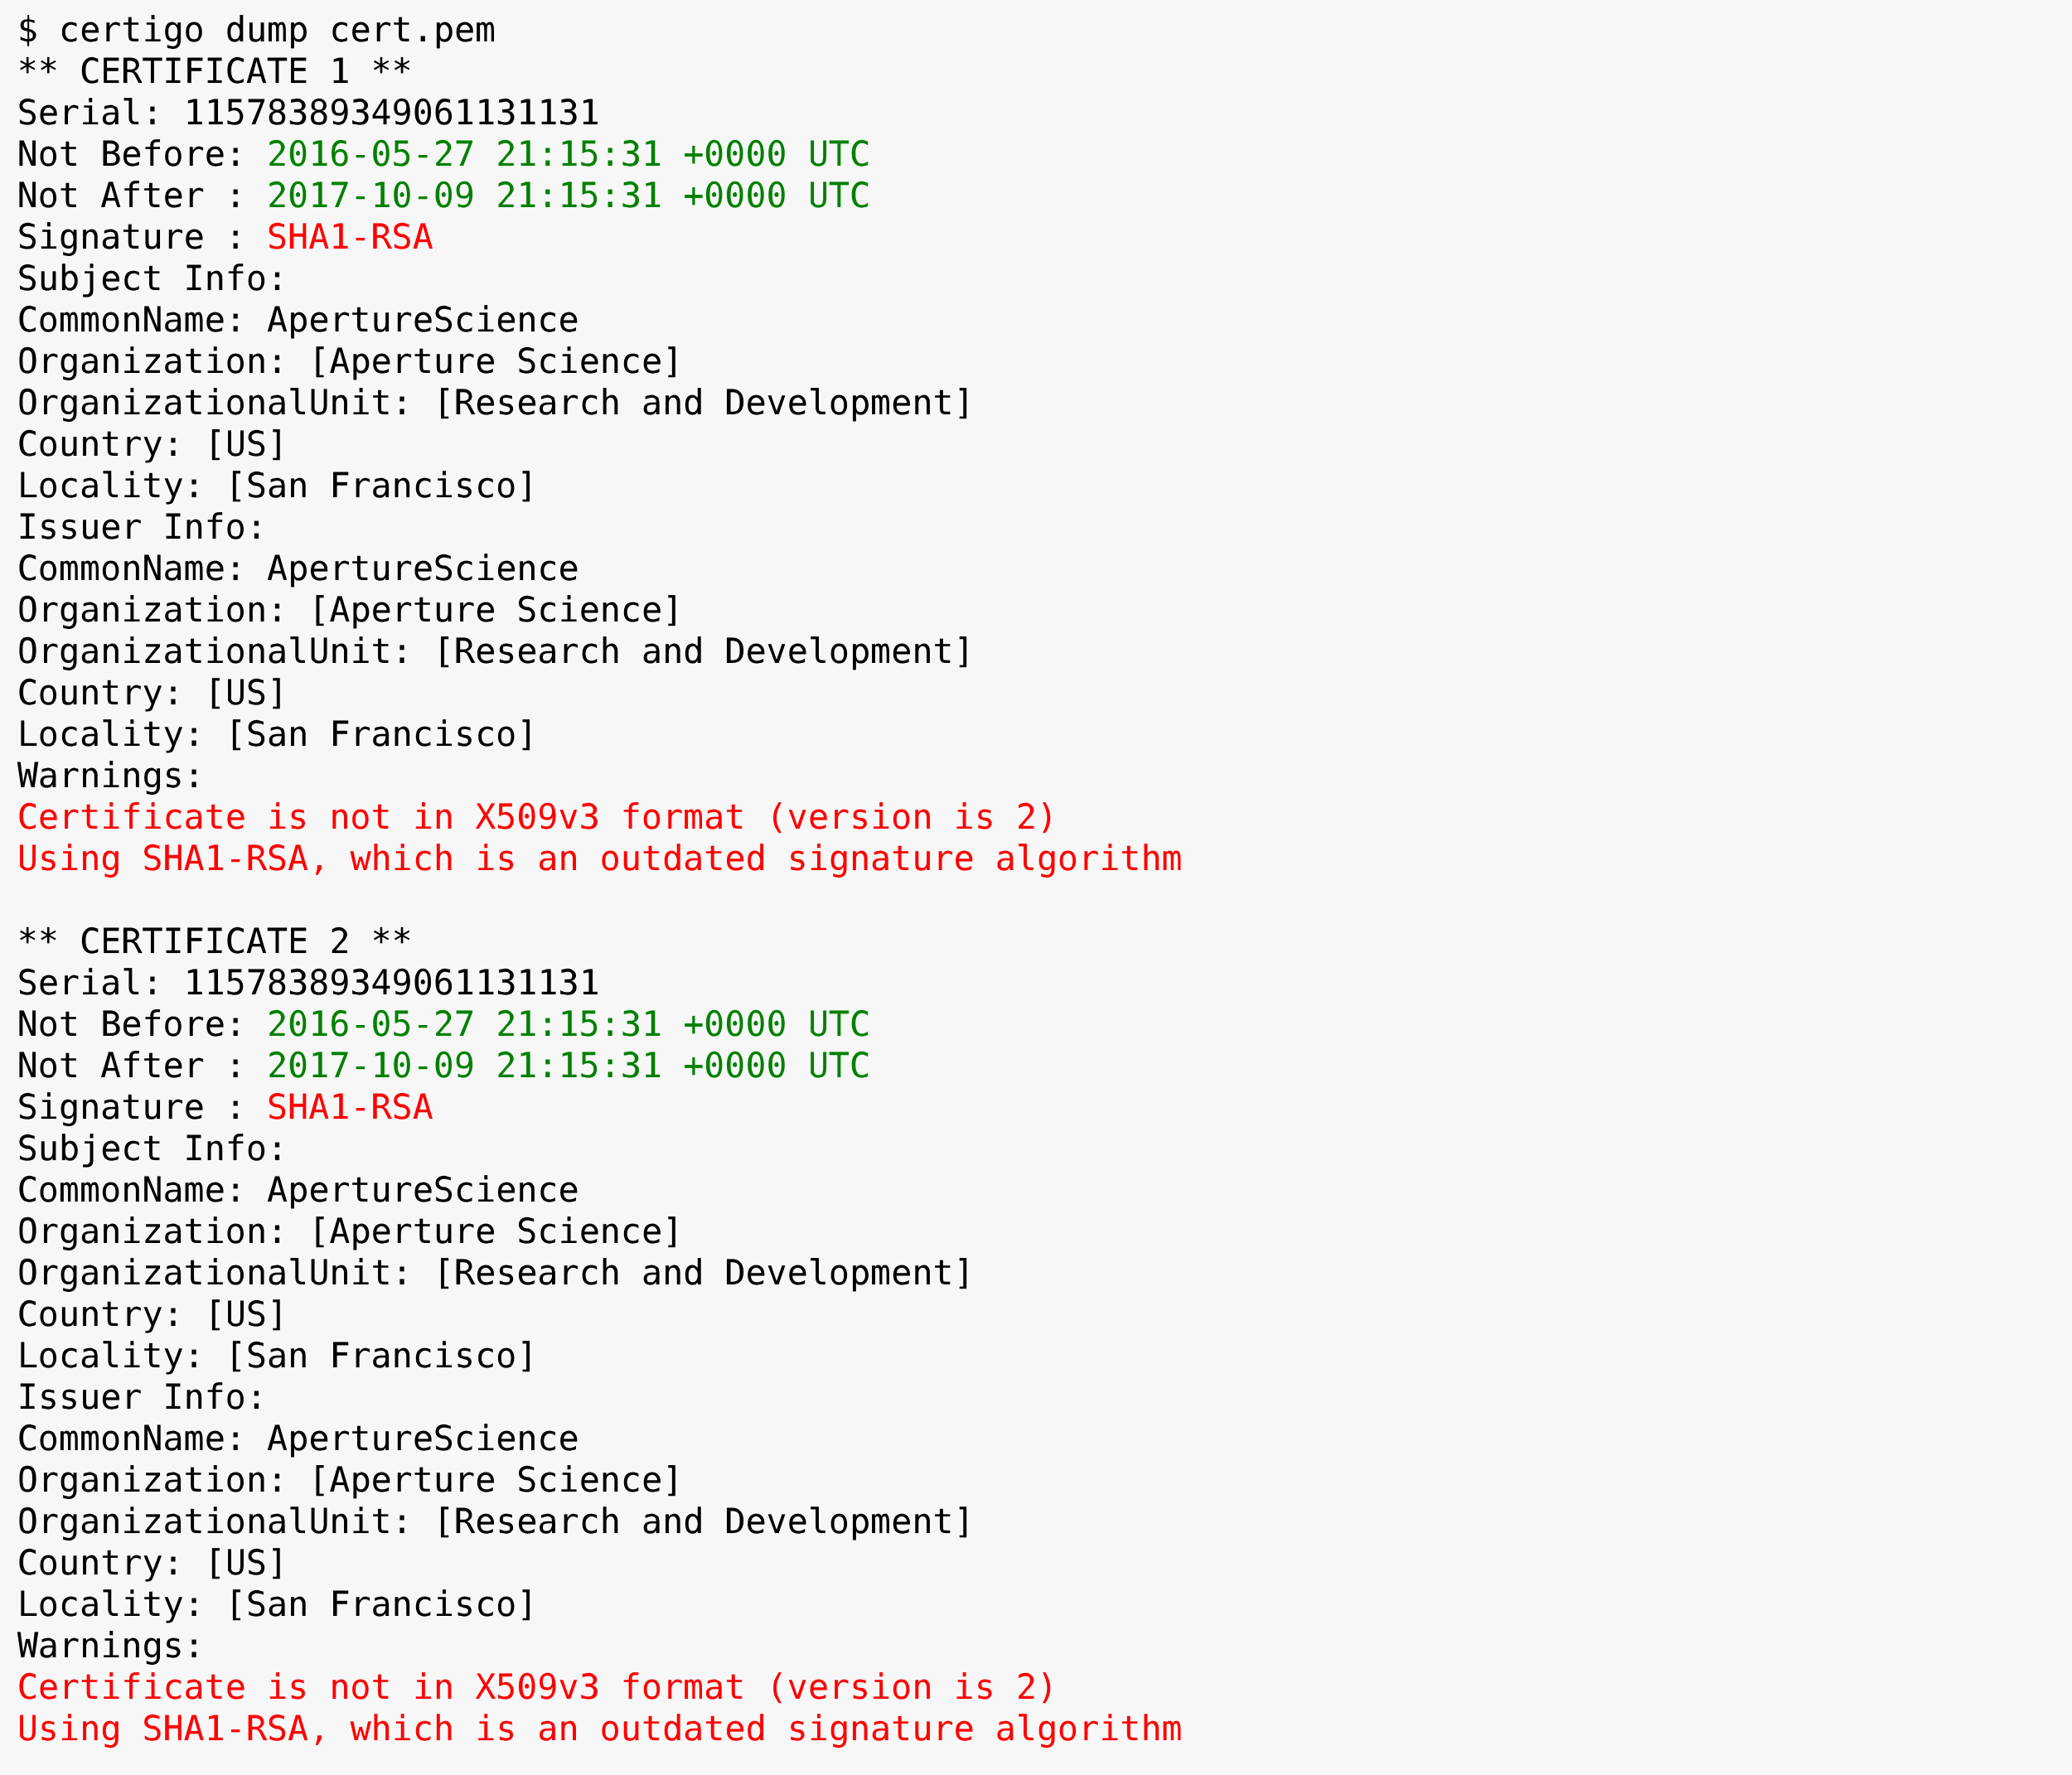
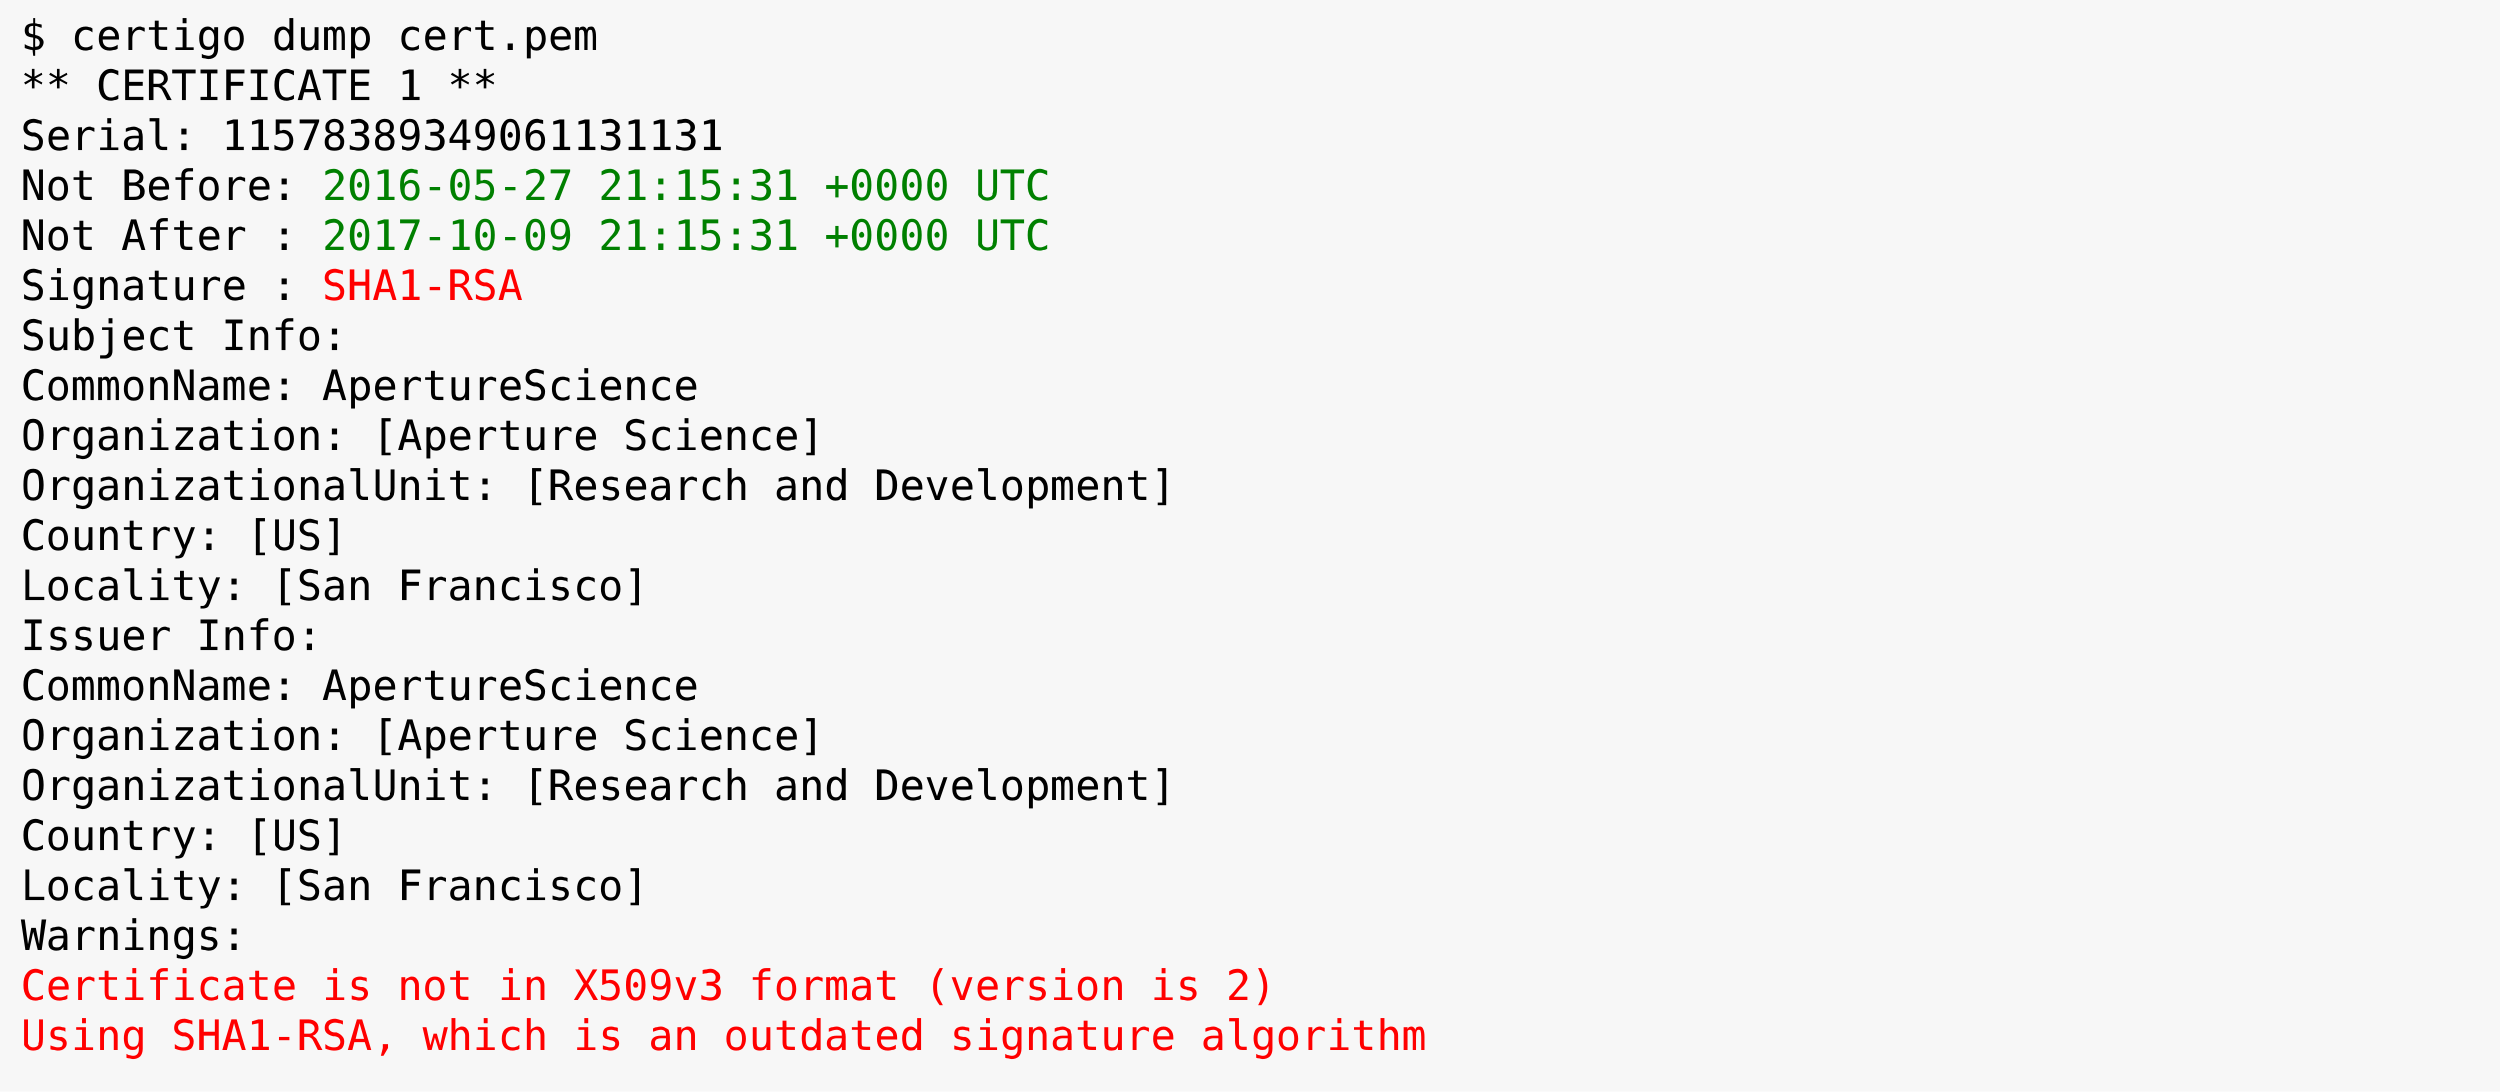
- <svg xmlns="http://www.w3.org/2000/svg" version="1.1" viewBox="0 0 60 51.4">
+ <svg xmlns="http://www.w3.org/2000/svg" version="1.1" viewBox="0 0 60 26.2">
  <rect x="0" y="0" width="100%" height="100%" fill="#f7f7f7" stroke-width="2" />
  <text font-family="monospace" font-size="1">
    <tspan x="0.5" dy="1.2">$ certigo dump cert.pem</tspan>
    <tspan x="0.5" dy="1.2">** CERTIFICATE 1 **</tspan>
    <tspan x="0.5" dy="1.2">Serial: 11578389349061131131</tspan>
    <tspan x="0.5" dy="1.2">Not Before: <tspan fill="green">2016-05-27 21:15:31 +0000 UTC</tspan>
    </tspan>
    <tspan x="0.5" dy="1.2">Not After : <tspan fill="green">2017-10-09 21:15:31 +0000 UTC</tspan>
    </tspan>
    <tspan x="0.5" dy="1.2">Signature : <tspan fill="red">SHA1-RSA</tspan>
    </tspan>
    <tspan x="0.5" dy="1.2">Subject Info:</tspan>
    <tspan x="0.5" dy="1.2">        CommonName: ApertureScience</tspan>
    <tspan x="0.5" dy="1.2">        Organization: [Aperture Science]</tspan>
    <tspan x="0.5" dy="1.2">        OrganizationalUnit: [Research and Development]</tspan>
    <tspan x="0.5" dy="1.2">        Country: [US]</tspan>
    <tspan x="0.5" dy="1.2">        Locality: [San Francisco]</tspan>
    <tspan x="0.5" dy="1.2">Issuer Info:</tspan>
    <tspan x="0.5" dy="1.2">        CommonName: ApertureScience</tspan>
    <tspan x="0.5" dy="1.2">        Organization: [Aperture Science]</tspan>
    <tspan x="0.5" dy="1.2">        OrganizationalUnit: [Research and Development]</tspan>
    <tspan x="0.5" dy="1.2">        Country: [US]</tspan>
    <tspan x="0.5" dy="1.2">        Locality: [San Francisco]</tspan>
    <tspan x="0.5" dy="1.2">Warnings:</tspan>
    <tspan x="0.5" dy="1.2">
      <tspan fill="red">Certificate is not in X509v3 format (version is 2)</tspan>
    </tspan>
    <tspan x="0.5" dy="1.2">
      <tspan fill="red">Using SHA1-RSA, which is an outdated signature algorithm</tspan>
    </tspan>
-     <tspan x="0.5" dy="1.2"> </tspan>
-     <tspan x="0.5" dy="1.2">** CERTIFICATE 2 **</tspan>
-     <tspan x="0.5" dy="1.2">Serial: 11578389349061131131</tspan>
-     <tspan x="0.5" dy="1.2">Not Before: <tspan fill="green">2016-05-27 21:15:31 +0000 UTC</tspan>
-     </tspan>
-     <tspan x="0.5" dy="1.2">Not After : <tspan fill="green">2017-10-09 21:15:31 +0000 UTC</tspan>
-     </tspan>
-     <tspan x="0.5" dy="1.2">Signature : <tspan fill="red">SHA1-RSA</tspan>
-     </tspan>
-     <tspan x="0.5" dy="1.2">Subject Info:</tspan>
-     <tspan x="0.5" dy="1.2">        CommonName: ApertureScience</tspan>
-     <tspan x="0.5" dy="1.2">        Organization: [Aperture Science]</tspan>
-     <tspan x="0.5" dy="1.2">        OrganizationalUnit: [Research and Development]</tspan>
-     <tspan x="0.5" dy="1.2">        Country: [US]</tspan>
-     <tspan x="0.5" dy="1.2">        Locality: [San Francisco]</tspan>
-     <tspan x="0.5" dy="1.2">Issuer Info:</tspan>
-     <tspan x="0.5" dy="1.2">        CommonName: ApertureScience</tspan>
-     <tspan x="0.5" dy="1.2">        Organization: [Aperture Science]</tspan>
-     <tspan x="0.5" dy="1.2">        OrganizationalUnit: [Research and Development]</tspan>
-     <tspan x="0.5" dy="1.2">        Country: [US]</tspan>
-     <tspan x="0.5" dy="1.2">        Locality: [San Francisco]</tspan>
-     <tspan x="0.5" dy="1.2">Warnings:</tspan>
-     <tspan x="0.5" dy="1.2">
-       <tspan fill="red">Certificate is not in X509v3 format (version is 2)</tspan>
-     </tspan>
-     <tspan x="0.5" dy="1.2">
-       <tspan fill="red">Using SHA1-RSA, which is an outdated signature algorithm</tspan>
-     </tspan>
  </text>
</svg>
